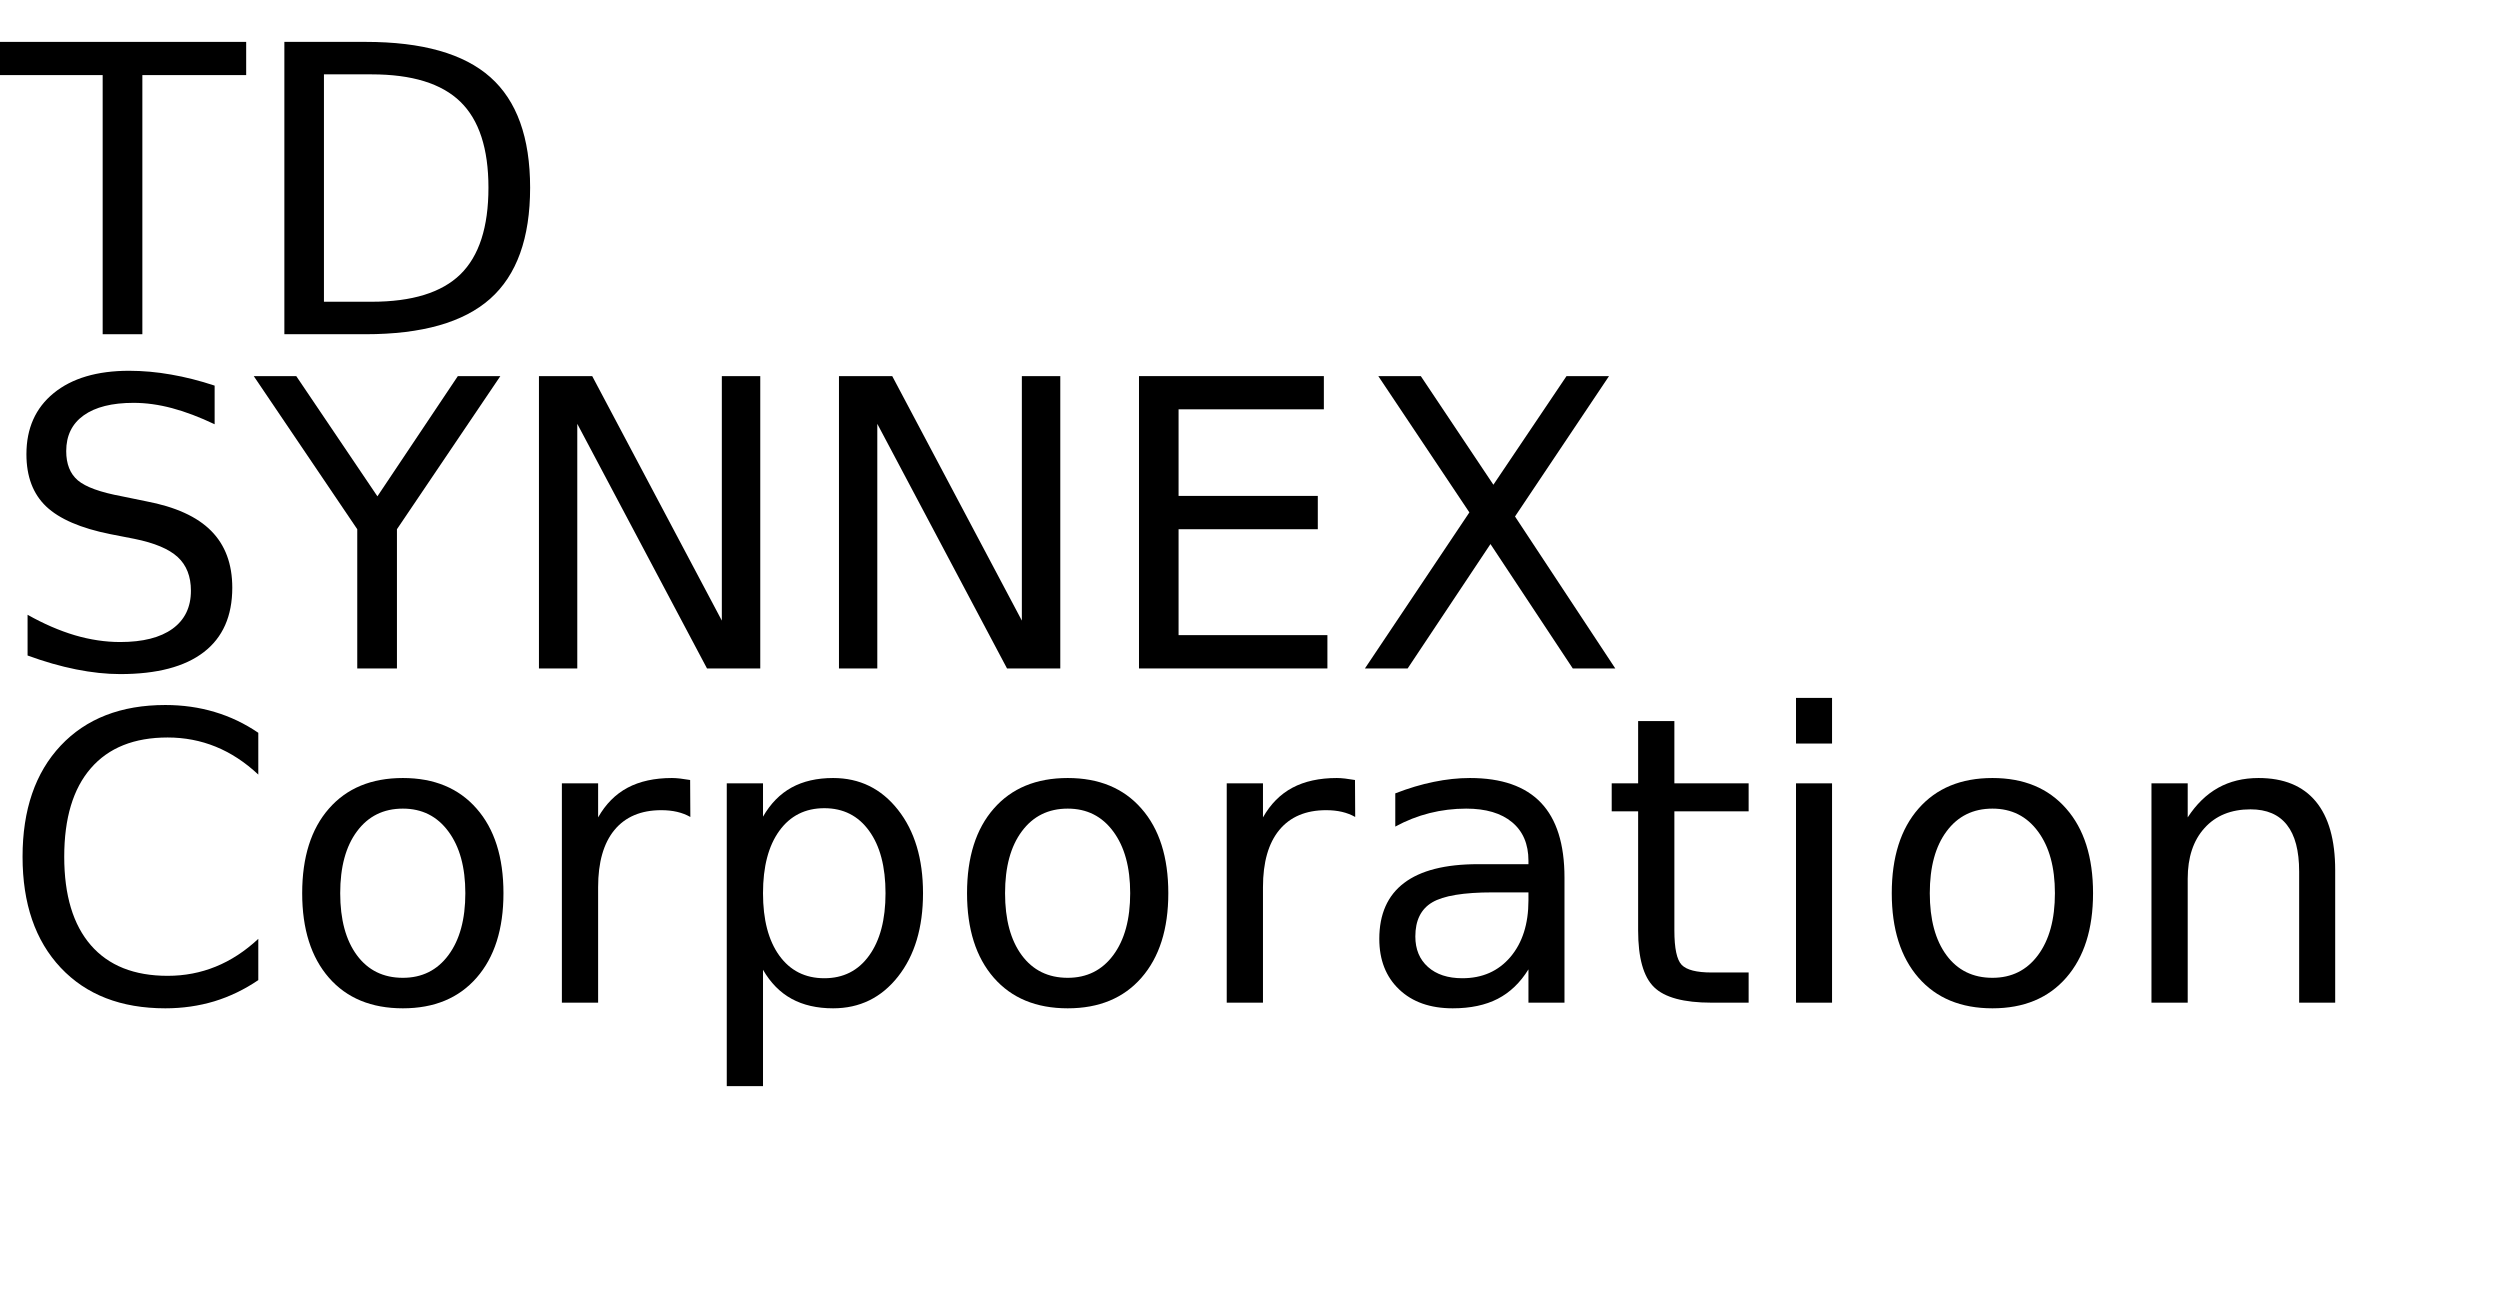
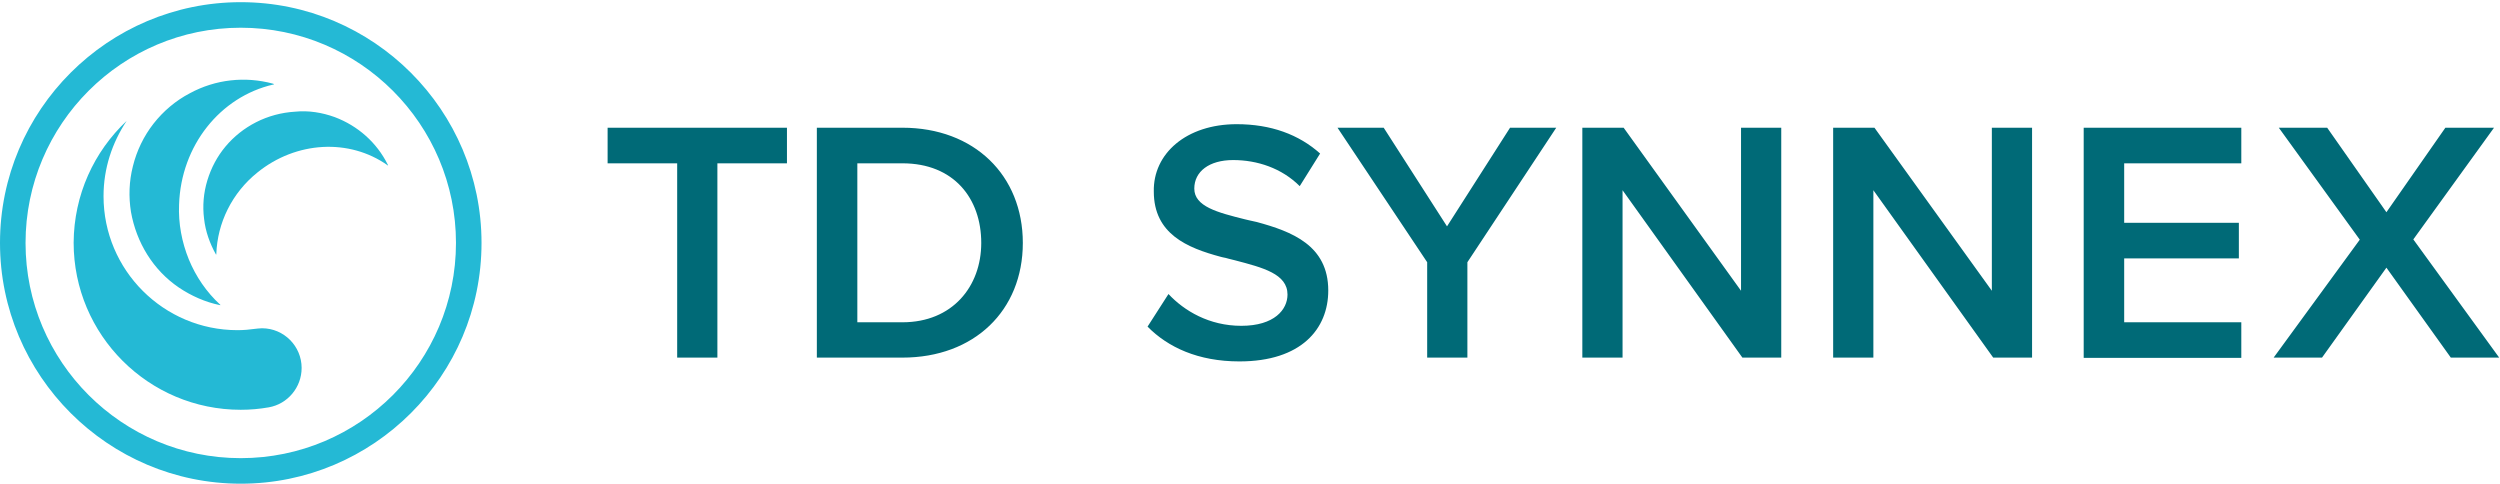
- <svg xmlns="http://www.w3.org/2000/svg" xmlns:xlink="http://www.w3.org/1999/xlink" width="374" height="195" viewBox="0 0 374 195">
-   <defs>
-     <g>
-       <g id="glyph-0-0">
-         <path d="M -0.172 -43.734 L 36.828 -43.734 L 36.828 -38.766 L 21.297 -38.766 L 21.297 0 L 15.359 0 L 15.359 -38.766 L -0.172 -38.766 Z M -0.172 -43.734 " />
-       </g>
-       <g id="glyph-0-1">
-         <path d="M 11.812 -38.875 L 11.812 -4.859 L 18.953 -4.859 C 24.992 -4.859 29.414 -6.223 32.219 -8.953 C 35.02 -11.691 36.422 -16.016 36.422 -21.922 C 36.422 -27.773 35.02 -32.062 32.219 -34.781 C 29.414 -37.508 24.992 -38.875 18.953 -38.875 Z M 5.891 -43.734 L 18.047 -43.734 C 26.523 -43.734 32.742 -41.973 36.703 -38.453 C 40.672 -34.93 42.656 -29.422 42.656 -21.922 C 42.656 -14.379 40.66 -8.836 36.672 -5.297 C 32.691 -1.766 26.484 0 18.047 0 L 5.891 0 Z M 5.891 -43.734 " />
-       </g>
-       <g id="glyph-0-2">
-         <path d="M 32.109 -42.312 L 32.109 -36.531 C 29.859 -37.602 27.738 -38.406 25.75 -38.938 C 23.758 -39.469 21.836 -39.734 19.984 -39.734 C 16.754 -39.734 14.266 -39.109 12.516 -37.859 C 10.773 -36.609 9.906 -34.828 9.906 -32.516 C 9.906 -30.586 10.484 -29.129 11.641 -28.141 C 12.805 -27.148 15.008 -26.352 18.25 -25.75 L 21.828 -25.016 C 26.242 -24.18 29.5 -22.703 31.594 -20.578 C 33.695 -18.461 34.75 -15.629 34.75 -12.078 C 34.75 -7.836 33.328 -4.625 30.484 -2.438 C 27.641 -0.25 23.473 0.844 17.984 0.844 C 15.922 0.844 13.719 0.609 11.375 0.141 C 9.039 -0.328 6.625 -1.02 4.125 -1.938 L 4.125 -8.031 C 6.531 -6.676 8.883 -5.656 11.188 -4.969 C 13.5 -4.289 15.766 -3.953 17.984 -3.953 C 21.367 -3.953 23.977 -4.613 25.812 -5.938 C 27.645 -7.27 28.562 -9.164 28.562 -11.625 C 28.562 -13.781 27.898 -15.461 26.578 -16.672 C 25.266 -17.879 23.102 -18.785 20.094 -19.391 L 16.5 -20.094 C 12.082 -20.977 8.883 -22.359 6.906 -24.234 C 4.938 -26.109 3.953 -28.711 3.953 -32.047 C 3.953 -35.922 5.312 -38.969 8.031 -41.188 C 10.758 -43.414 14.52 -44.531 19.312 -44.531 C 21.363 -44.531 23.453 -44.344 25.578 -43.969 C 27.703 -43.602 29.879 -43.051 32.109 -42.312 Z M 32.109 -42.312 " />
-       </g>
-       <g id="glyph-0-3">
-         <path d="M -0.125 -43.734 L 6.234 -43.734 L 18.375 -25.75 L 30.406 -43.734 L 36.766 -43.734 L 21.297 -20.828 L 21.297 0 L 15.359 0 L 15.359 -20.828 Z M -0.125 -43.734 " />
-       </g>
-       <g id="glyph-0-4">
-         <path d="M 5.891 -43.734 L 13.859 -43.734 L 33.25 -7.156 L 33.25 -43.734 L 39 -43.734 L 39 0 L 31.031 0 L 11.625 -36.594 L 11.625 0 L 5.891 0 Z M 5.891 -43.734 " />
-       </g>
-       <g id="glyph-0-5">
-         <path d="M 5.891 -43.734 L 33.547 -43.734 L 33.547 -38.766 L 11.812 -38.766 L 11.812 -25.812 L 32.641 -25.812 L 32.641 -20.828 L 11.812 -20.828 L 11.812 -4.984 L 34.078 -4.984 L 34.078 0 L 5.891 0 Z M 5.891 -43.734 " />
-       </g>
-       <g id="glyph-0-6">
-         <path d="M 3.781 -43.734 L 10.141 -43.734 L 21 -27.484 L 31.938 -43.734 L 38.297 -43.734 L 24.234 -22.734 L 39.234 0 L 32.875 0 L 20.562 -18.609 L 8.172 0 L 1.781 0 L 17.406 -23.344 Z M 3.781 -43.734 " />
-       </g>
-       <g id="glyph-0-7">
-         <path d="M 38.641 -40.375 L 38.641 -34.125 C 36.648 -35.988 34.523 -37.379 32.266 -38.297 C 30.016 -39.211 27.617 -39.672 25.078 -39.672 C 20.078 -39.672 16.25 -38.141 13.594 -35.078 C 10.938 -32.023 9.609 -27.609 9.609 -21.828 C 9.609 -16.066 10.938 -11.656 13.594 -8.594 C 16.25 -5.539 20.078 -4.016 25.078 -4.016 C 27.617 -4.016 30.016 -4.473 32.266 -5.391 C 34.523 -6.305 36.648 -7.691 38.641 -9.547 L 38.641 -3.375 C 36.566 -1.969 34.375 -0.91 32.062 -0.203 C 29.75 0.492 27.305 0.844 24.734 0.844 C 18.109 0.844 12.891 -1.18 9.078 -5.234 C 5.273 -9.285 3.375 -14.816 3.375 -21.828 C 3.375 -28.859 5.273 -34.398 9.078 -38.453 C 12.891 -42.504 18.109 -44.531 24.734 -44.531 C 27.348 -44.531 29.812 -44.18 32.125 -43.484 C 34.438 -42.797 36.609 -41.758 38.641 -40.375 Z M 38.641 -40.375 " />
-       </g>
-       <g id="glyph-0-8">
-         <path d="M 18.375 -29.031 C 15.477 -29.031 13.191 -27.898 11.516 -25.641 C 9.836 -23.391 9 -20.301 9 -16.375 C 9 -12.445 9.832 -9.352 11.5 -7.094 C 13.164 -4.844 15.457 -3.719 18.375 -3.719 C 21.238 -3.719 23.508 -4.848 25.188 -7.109 C 26.875 -9.379 27.719 -12.469 27.719 -16.375 C 27.719 -20.258 26.875 -23.336 25.188 -25.609 C 23.508 -27.891 21.238 -29.031 18.375 -29.031 Z M 18.375 -33.609 C 23.062 -33.609 26.738 -32.082 29.406 -29.031 C 32.082 -25.988 33.422 -21.77 33.422 -16.375 C 33.422 -11.008 32.082 -6.797 29.406 -3.734 C 26.738 -0.68 23.062 0.844 18.375 0.844 C 13.664 0.844 9.977 -0.68 7.312 -3.734 C 4.645 -6.797 3.312 -11.008 3.312 -16.375 C 3.312 -21.77 4.645 -25.988 7.312 -29.031 C 9.977 -32.082 13.664 -33.609 18.375 -33.609 Z M 18.375 -33.609 " />
-       </g>
-       <g id="glyph-0-9">
-         <path d="M 24.672 -27.781 C 24.066 -28.125 23.406 -28.379 22.688 -28.547 C 21.977 -28.711 21.191 -28.797 20.328 -28.797 C 17.285 -28.797 14.945 -27.805 13.312 -25.828 C 11.688 -23.848 10.875 -21 10.875 -17.281 L 10.875 0 L 5.453 0 L 5.453 -32.812 L 10.875 -32.812 L 10.875 -27.719 C 12 -29.707 13.469 -31.188 15.281 -32.156 C 17.102 -33.125 19.316 -33.609 21.922 -33.609 C 22.285 -33.609 22.691 -33.582 23.141 -33.531 C 23.586 -33.477 24.086 -33.406 24.641 -33.312 Z M 24.672 -27.781 " />
-       </g>
-       <g id="glyph-0-10">
-         <path d="M 10.875 -4.922 L 10.875 12.484 L 5.453 12.484 L 5.453 -32.812 L 10.875 -32.812 L 10.875 -27.828 C 12 -29.785 13.426 -31.238 15.156 -32.188 C 16.883 -33.133 18.953 -33.609 21.359 -33.609 C 25.336 -33.609 28.57 -32.023 31.062 -28.859 C 33.562 -25.691 34.812 -21.531 34.812 -16.375 C 34.812 -11.219 33.562 -7.055 31.062 -3.891 C 28.57 -0.734 25.336 0.844 21.359 0.844 C 18.953 0.844 16.883 0.367 15.156 -0.578 C 13.426 -1.523 12 -2.973 10.875 -4.922 Z M 29.203 -16.375 C 29.203 -20.344 28.383 -23.453 26.75 -25.703 C 25.125 -27.961 22.891 -29.094 20.047 -29.094 C 17.191 -29.094 14.945 -27.961 13.312 -25.703 C 11.688 -23.453 10.875 -20.344 10.875 -16.375 C 10.875 -12.414 11.688 -9.305 13.312 -7.047 C 14.945 -4.785 17.191 -3.656 20.047 -3.656 C 22.891 -3.656 25.125 -4.785 26.75 -7.047 C 28.383 -9.305 29.203 -12.414 29.203 -16.375 Z M 29.203 -16.375 " />
-       </g>
-       <g id="glyph-0-11">
-         <path d="M 20.562 -16.5 C 16.207 -16.5 13.191 -16 11.516 -15 C 9.836 -14 9 -12.301 9 -9.906 C 9 -7.988 9.629 -6.469 10.891 -5.344 C 12.148 -4.219 13.863 -3.656 16.031 -3.656 C 19.02 -3.656 21.414 -4.711 23.219 -6.828 C 25.02 -8.953 25.922 -11.773 25.922 -15.297 L 25.922 -16.5 Z M 31.312 -18.719 L 31.312 0 L 25.922 0 L 25.922 -4.984 C 24.691 -2.992 23.16 -1.523 21.328 -0.578 C 19.492 0.367 17.25 0.844 14.594 0.844 C 11.227 0.844 8.555 -0.098 6.578 -1.984 C 4.598 -3.867 3.609 -6.391 3.609 -9.547 C 3.609 -13.242 4.844 -16.031 7.312 -17.906 C 9.781 -19.781 13.469 -20.719 18.375 -20.719 L 25.922 -20.719 L 25.922 -21.234 C 25.922 -23.723 25.102 -25.645 23.469 -27 C 21.844 -28.352 19.555 -29.031 16.609 -29.031 C 14.734 -29.031 12.906 -28.805 11.125 -28.359 C 9.352 -27.91 7.645 -27.238 6 -26.344 L 6 -31.312 C 7.977 -32.082 9.895 -32.656 11.75 -33.031 C 13.602 -33.414 15.41 -33.609 17.172 -33.609 C 21.91 -33.609 25.453 -32.375 27.797 -29.906 C 30.141 -27.445 31.312 -23.719 31.312 -18.719 Z M 31.312 -18.719 " />
-       </g>
-       <g id="glyph-0-12">
-         <path d="M 10.984 -42.125 L 10.984 -32.812 L 22.094 -32.812 L 22.094 -28.625 L 10.984 -28.625 L 10.984 -10.812 C 10.984 -8.133 11.348 -6.414 12.078 -5.656 C 12.816 -4.895 14.305 -4.516 16.547 -4.516 L 22.094 -4.516 L 22.094 0 L 16.547 0 C 12.391 0 9.52 -0.773 7.938 -2.328 C 6.352 -3.879 5.562 -6.707 5.562 -10.812 L 5.562 -28.625 L 1.609 -28.625 L 1.609 -32.812 L 5.562 -32.812 L 5.562 -42.125 Z M 10.984 -42.125 " />
-       </g>
-       <g id="glyph-0-13">
-         <path d="M 5.656 -32.812 L 11.047 -32.812 L 11.047 0 L 5.656 0 Z M 5.656 -45.594 L 11.047 -45.594 L 11.047 -38.766 L 5.656 -38.766 Z M 5.656 -45.594 " />
-       </g>
-       <g id="glyph-0-14">
-         <path d="M 32.938 -19.812 L 32.938 0 L 27.547 0 L 27.547 -19.625 C 27.547 -22.727 26.938 -25.051 25.719 -26.594 C 24.508 -28.145 22.695 -28.922 20.281 -28.922 C 17.363 -28.922 15.066 -27.988 13.391 -26.125 C 11.711 -24.27 10.875 -21.742 10.875 -18.547 L 10.875 0 L 5.453 0 L 5.453 -32.812 L 10.875 -32.812 L 10.875 -27.719 C 12.156 -29.688 13.672 -31.16 15.422 -32.141 C 17.172 -33.117 19.188 -33.609 21.469 -33.609 C 25.238 -33.609 28.094 -32.441 30.031 -30.109 C 31.969 -27.773 32.938 -24.344 32.938 -19.812 Z M 32.938 -19.812 " />
-       </g>
-     </g>
-   </defs>
-   <g fill="rgb(0%, 0%, 0%)" fill-opacity="1">
-     <use xlink:href="#glyph-0-0" x="0" y="50" />
-     <use xlink:href="#glyph-0-1" x="36.65" y="50" />
-   </g>
-   <g fill="rgb(0%, 0%, 0%)" fill-opacity="1">
-     <use xlink:href="#glyph-0-2" x="0" y="100" />
-     <use xlink:href="#glyph-0-3" x="38.086" y="100" />
-     <use xlink:href="#glyph-0-4" x="74.736" y="100" />
-     <use xlink:href="#glyph-0-4" x="119.619" y="100" />
-     <use xlink:href="#glyph-0-5" x="164.502" y="100" />
-     <use xlink:href="#glyph-0-6" x="202.412" y="100" />
-   </g>
-   <g fill="rgb(0%, 0%, 0%)" fill-opacity="1">
-     <use xlink:href="#glyph-0-7" x="0" y="150" />
-     <use xlink:href="#glyph-0-8" x="41.895" y="150" />
-     <use xlink:href="#glyph-0-9" x="78.604" y="150" />
-     <use xlink:href="#glyph-0-10" x="103.271" y="150" />
-     <use xlink:href="#glyph-0-8" x="141.357" y="150" />
-     <use xlink:href="#glyph-0-9" x="178.066" y="150" />
-     <use xlink:href="#glyph-0-11" x="202.734" y="150" />
-     <use xlink:href="#glyph-0-12" x="239.502" y="150" />
-     <use xlink:href="#glyph-0-13" x="263.027" y="150" />
-     <use xlink:href="#glyph-0-8" x="279.697" y="150" />
-     <use xlink:href="#glyph-0-14" x="316.406" y="150" />
-   </g>
+ <svg xmlns="http://www.w3.org/2000/svg" version="1.1" id="Ebene_1" x="0px" y="0px" viewBox="0 0 920 178" style="enable-background:new 0 0 920 178;" xml:space="preserve">
+   <style type="text/css">
+ 	.st0{fill-rule:evenodd;clip-rule:evenodd;fill:#24B9D5;}
+ 	.st1{fill-rule:evenodd;clip-rule:evenodd;fill:#006A77;}
+ </style>
+   <path class="st0" d="M88.6,0.8c48.9,0,88.6,39.8,88.6,88.6c0,48.9-39.8,88.6-88.6,88.6S0,138.2,0,89.4C0,40.5,39.8,0.8,88.6,0.8z   M88.6,10.2c-43.7,0-79.2,35.5-79.2,79.2s35.5,79.2,79.2,79.2s79.2-35.5,79.2-79.2C167.8,45.7,132.3,10.2,88.6,10.2L88.6,10.2z   M46.6,44.5L46.6,44.5C46.8,44.6,46.7,44.6,46.6,44.5c-5.3,8-8.5,17.4-8.5,27.7c0,27.2,22.1,49.3,49.3,49.3c2.2,0,4.5-0.2,6.6-0.5  c0,0,1.6-0.2,2.4-0.2c8.1,0,14.6,6.6,14.6,14.6c0,7.2-5.2,13.3-12.1,14.5c-3.4,0.6-6.8,0.9-10.3,0.9c-33.9,0-61.5-27.5-61.5-61.5  C27.2,71.7,34.6,55.8,46.6,44.5L46.6,44.5z M100.5,30.8l0.2,0.1c0,0,0.1,0,0.1,0.1c0,0,0,0.1-0.1,0.1h-0.1  c-19.6,4.5-34,22.5-34.7,44.2c-0.3,6.9,1,13.8,3.6,20.2c2.6,6.3,6.5,12,11.5,16.6l0.1,0.1c0,0,0,0,0,0.1c0,0,0,0-0.1,0l0,0  c-5.4-1.1-10.6-3.4-15.2-6.5c-4.7-3.2-8.6-7.3-11.6-12.1s-5-10.1-6-15.7c-0.9-5.6-0.7-11.3,0.7-16.8c1.4-5.7,4-11.1,7.6-15.7  s8.2-8.5,13.4-11.2C79.3,29.2,90.2,28,100.5,30.8z M123.2,43.1c8.5,3.2,15.5,9.4,19.5,17.5l0.1,0.2v0.1c0,0,0,0-0.1,0l-0.1-0.1  c-14-9.9-33.6-8.9-47.9,2.7c-4.6,3.7-8.3,8.3-10.9,13.5s-4,10.8-4.2,16.5v0.1c0,0,0,0-0.1,0.1l0,0l0,0c-2.3-4.1-3.9-8.6-4.4-13.2  c-0.6-4.7-0.2-9.5,1.2-14.1c1.4-4.6,3.6-8.8,6.7-12.5s6.9-6.7,11.2-8.9c4.5-2.3,9.4-3.6,14.4-3.9C113.5,40.6,118.5,41.4,123.2,43.1z  " />
+   <path class="st1" d="M455.1,45.7c12.6,0,22.9,3.8,30.7,10.8l-7.5,12c-6.6-6.6-15.6-9.6-24.5-9.6c-8.8,0-14.3,4.2-14.3,10.5  c0,6.6,8.6,8.8,18.6,11.3c0.6,0.1,1.1,0.3,1.7,0.4l0.9,0.2c0.3,0.1,0.6,0.1,0.9,0.2l0.9,0.2c12.9,3.5,26.3,8.6,26.3,25.2  c0,14.1-9.9,26.1-32.7,26.1c-15.2,0-26.3-5.2-33.8-12.8l7.7-12c5.8,6.2,15,11.7,26.8,11.7c12.2,0,17-6,17-11.5  c0-7.6-9-9.9-19.3-12.6l-0.4-0.1l-0.8-0.2c-0.1,0-0.3-0.1-0.4-0.1l-0.8-0.2c-0.7-0.2-1.4-0.4-2.1-0.5l-0.8-0.2  c-12.3-3.3-24.6-8.4-24.6-24C424.3,56.5,436.6,45.7,455.1,45.7L455.1,45.7z M289.6,47v13.1H264v71.5h-14.8V60.1h-25.6V47H289.6z   M332.1,47c26.4,0,44.3,17.5,44.3,42.4s-17.9,42.2-44.3,42.2h-31.5V47H332.1z M509.2,47l23.3,36.3L555.7,47h17L540,96.5v35.1h-14.8  V96.5l-33-49.5H509.2z M597.5,47l43.2,60V47h14.8v84.6h-14.3L597.1,70v61.6h-14.8V47H597.5z M689.8,47l43.2,60V47h14.8v84.6h-14.3  L689.4,70v61.6h-14.8V47H689.8z M824.8,47v13.1h-43.1V82h42.2v13.1h-42.2v23.5h43.1v13.1h-58V47H824.8z M856.4,47l21.8,31.1  L899.9,47h17.9l-29.7,41.1l31.6,43.5h-17.8l-23.7-33.1l-23.7,33.1h-17.8l31.7-43.4L838.6,47H856.4z M332.1,60.1h-16.6v58.5h16.6  c18.4,0,29-13.2,29-29.2C361.1,73,351,60.1,332.1,60.1z" />
</svg>
